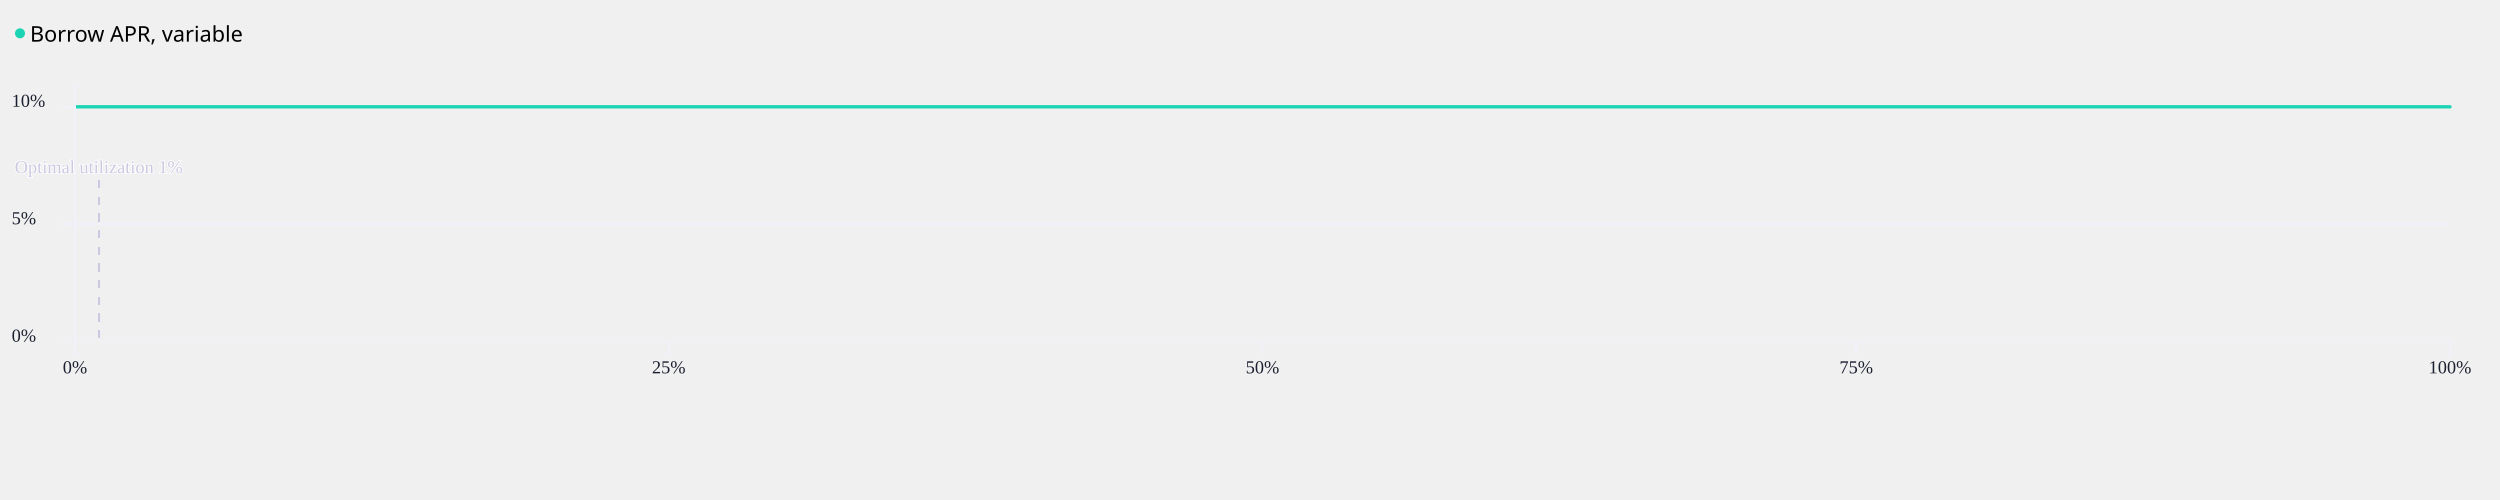
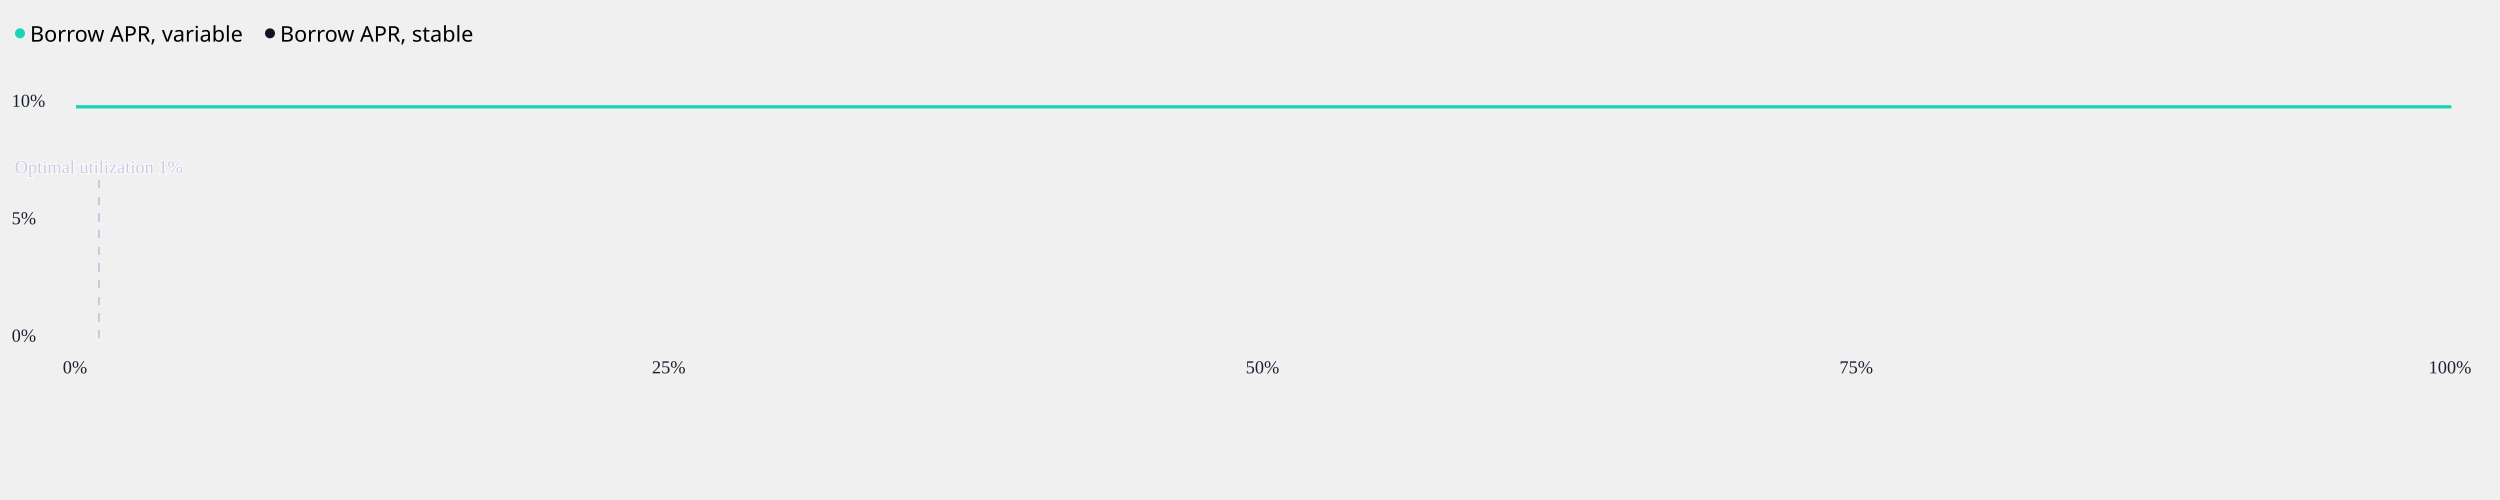
<svg xmlns="http://www.w3.org/2000/svg" style="background: white;" width="1500" height="300">
  <g style="color: black; font-size: 13px; font-family: sans-serif; transform: translate(18px, 25px);">
    <g>
      <circle r="3" cx="-6" cy="-5" style="fill: #1AD4B3" />
      <text>Borrow APR, variable</text>
+     </g>
+     <g style="transform: translateX(150px);">
+       <circle r="3" cx="-6" cy="-5" style="fill: #101423" />
+       <text>Borrow APR, stable</text>
    </g>
  </g>
  <g class="visx-group" transform="translate(45, 50)">
    <g class="visx-group visx-rows" transform="translate(0, 0)">
      <line class="visx-line" x1="0" y1="155" x2="1425" y2="155" fill="transparent" shape-rendering="crispEdges" stroke="#F2F0F9" stroke-width="1" pointer-events="none" />
      <line class="visx-line" x1="0" y1="84.545" x2="1425" y2="84.545" fill="transparent" shape-rendering="crispEdges" stroke="#F2F0F9" stroke-width="1" pointer-events="none" />
      <line class="visx-line" x1="0" y1="14.091" x2="1425" y2="14.091" fill="transparent" shape-rendering="crispEdges" stroke="#F2F0F9" stroke-width="1" pointer-events="none" />
    </g>
    <path class="visx-linepath" d="M0,14.091C2.375,14.091,4.75,14.091,7.125,14.091C9.5,14.091,11.875,14.091,14.25,14.091C16.625,14.091,19,14.091,21.375,14.091C23.75,14.091,26.125,14.091,28.5,14.091C30.875,14.091,33.25,14.091,35.625,14.091C38,14.091,40.375,14.091,42.75,14.091C45.125,14.091,47.5,14.091,49.875,14.091C52.25,14.091,54.625,14.091,57,14.091C59.375,14.091,61.75,14.091,64.125,14.091C66.5,14.091,68.875,14.091,71.25,14.091C73.625,14.091,76,14.091,78.375,14.091C80.75,14.091,83.125,14.091,85.5,14.091C87.875,14.091,90.25,14.091,92.625,14.091C95,14.091,97.375,14.091,99.75,14.091C102.125,14.091,104.5,14.091,106.875,14.091C109.25,14.091,111.625,14.091,114,14.091C116.375,14.091,118.75,14.091,121.125,14.091C123.5,14.091,125.875,14.091,128.25,14.091C130.625,14.091,133,14.091,135.375,14.091C137.75,14.091,140.125,14.091,142.5,14.091C144.875,14.091,147.25,14.091,149.625,14.091C152,14.091,154.375,14.091,156.75,14.091C159.125,14.091,161.5,14.091,163.875,14.091C166.25,14.091,168.625,14.091,171,14.091C173.375,14.091,175.75,14.091,178.125,14.091C180.5,14.091,182.875,14.091,185.25,14.091C187.625,14.091,190,14.091,192.375,14.091C194.75,14.091,197.125,14.091,199.5,14.091C201.875,14.091,204.25,14.091,206.625,14.091C209,14.091,211.375,14.091,213.75,14.091C216.125,14.091,218.5,14.091,220.875,14.091C223.25,14.091,225.625,14.091,228,14.091C230.375,14.091,232.75,14.091,235.125,14.091C237.5,14.091,239.875,14.091,242.25,14.091C244.625,14.091,247,14.091,249.375,14.091C251.75,14.091,254.125,14.091,256.5,14.091C258.875,14.091,261.25,14.091,263.625,14.091C266,14.091,268.375,14.091,270.75,14.091C273.125,14.091,275.5,14.091,277.875,14.091C280.25,14.091,282.625,14.091,285,14.091C287.375,14.091,289.75,14.091,292.125,14.091C294.5,14.091,296.875,14.091,299.25,14.091C301.625,14.091,304,14.091,306.375,14.091C308.75,14.091,311.125,14.091,313.5,14.091C315.875,14.091,318.25,14.091,320.625,14.091C323,14.091,325.375,14.091,327.75,14.091C330.125,14.091,332.5,14.091,334.875,14.091C337.25,14.091,339.625,14.091,342,14.091C344.375,14.091,346.75,14.091,349.125,14.091C351.5,14.091,353.875,14.091,356.25,14.091C358.625,14.091,361,14.091,363.375,14.091C365.75,14.091,368.125,14.091,370.5,14.091C372.875,14.091,375.25,14.091,377.625,14.091C380,14.091,382.375,14.091,384.75,14.091C387.125,14.091,389.5,14.091,391.875,14.091C394.25,14.091,396.625,14.091,399,14.091C401.375,14.091,403.75,14.091,406.125,14.091C408.5,14.091,410.875,14.091,413.25,14.091C415.625,14.091,418,14.091,420.375,14.091C422.75,14.091,425.125,14.091,427.5,14.091C429.875,14.091,432.25,14.091,434.625,14.091C437,14.091,439.375,14.091,441.75,14.091C444.125,14.091,446.5,14.091,448.875,14.091C451.25,14.091,453.625,14.091,456,14.091C458.375,14.091,460.75,14.091,463.125,14.091C465.5,14.091,467.875,14.091,470.25,14.091C472.625,14.091,475,14.091,477.375,14.091C479.75,14.091,482.125,14.091,484.5,14.091C486.875,14.091,489.25,14.091,491.625,14.091C494,14.091,496.375,14.091,498.75,14.091C501.125,14.091,503.5,14.091,505.875,14.091C508.25,14.091,510.625,14.091,513,14.091C515.375,14.091,517.75,14.091,520.125,14.091C522.5,14.091,524.875,14.091,527.25,14.091C529.625,14.091,532,14.091,534.375,14.091C536.75,14.091,539.125,14.091,541.5,14.091C543.875,14.091,546.25,14.091,548.625,14.091C551,14.091,553.375,14.091,555.75,14.091C558.125,14.091,560.5,14.091,562.875,14.091C565.25,14.091,567.625,14.091,570,14.091C572.375,14.091,574.75,14.091,577.125,14.091C579.5,14.091,581.875,14.091,584.25,14.091C586.625,14.091,589,14.091,591.375,14.091C593.75,14.091,596.125,14.091,598.5,14.091C600.875,14.091,603.25,14.091,605.625,14.091C608,14.091,610.375,14.091,612.75,14.091C615.125,14.091,617.5,14.091,619.875,14.091C622.25,14.091,624.625,14.091,627,14.091C629.375,14.091,631.75,14.091,634.125,14.091C636.5,14.091,638.875,14.091,641.25,14.091C643.625,14.091,646,14.091,648.375,14.091C650.75,14.091,653.125,14.091,655.5,14.091C657.875,14.091,660.25,14.091,662.625,14.091C665,14.091,667.375,14.091,669.75,14.091C672.125,14.091,674.5,14.091,676.875,14.091C679.25,14.091,681.625,14.091,684,14.091C686.375,14.091,688.75,14.091,691.125,14.091C693.5,14.091,695.875,14.091,698.25,14.091C700.625,14.091,703,14.091,705.375,14.091C707.75,14.091,710.125,14.091,712.5,14.091C714.875,14.091,717.25,14.091,719.625,14.091C722,14.091,724.375,14.091,726.75,14.091C729.125,14.091,731.5,14.091,733.875,14.091C736.25,14.091,738.625,14.091,741,14.091C743.375,14.091,745.75,14.091,748.125,14.091C750.5,14.091,752.875,14.091,755.25,14.091C757.625,14.091,760,14.091,762.375,14.091C764.75,14.091,767.125,14.091,769.5,14.091C771.875,14.091,774.25,14.091,776.625,14.091C779,14.091,781.375,14.091,783.75,14.091C786.125,14.091,788.5,14.091,790.875,14.091C793.25,14.091,795.625,14.091,798,14.091C800.375,14.091,802.75,14.091,805.125,14.091C807.5,14.091,809.875,14.091,812.25,14.091C814.625,14.091,817,14.091,819.375,14.091C821.75,14.091,824.125,14.091,826.5,14.091C828.875,14.091,831.25,14.091,833.625,14.091C836,14.091,838.375,14.091,840.75,14.091C843.125,14.091,845.5,14.091,847.875,14.091C850.25,14.091,852.625,14.091,855,14.091C857.375,14.091,859.75,14.091,862.125,14.091C864.5,14.091,866.875,14.091,869.25,14.091C871.625,14.091,874,14.091,876.375,14.091C878.75,14.091,881.125,14.091,883.5,14.091C885.875,14.091,888.25,14.091,890.625,14.091C893,14.091,895.375,14.091,897.75,14.091C900.125,14.091,902.5,14.091,904.875,14.091C907.25,14.091,909.625,14.091,912,14.091C914.375,14.091,916.75,14.091,919.125,14.091C921.5,14.091,923.875,14.091,926.25,14.091C928.625,14.091,931,14.091,933.375,14.091C935.75,14.091,938.125,14.091,940.5,14.091C942.875,14.091,945.25,14.091,947.625,14.091C950,14.091,952.375,14.091,954.75,14.091C957.125,14.091,959.5,14.091,961.875,14.091C964.25,14.091,966.625,14.091,969,14.091C971.375,14.091,973.75,14.091,976.125,14.091C978.5,14.091,980.875,14.091,983.25,14.091C985.625,14.091,988,14.091,990.375,14.091C992.75,14.091,995.125,14.091,997.5,14.091C999.875,14.091,1002.25,14.091,1004.625,14.091C1007,14.091,1009.375,14.091,1011.75,14.091C1014.125,14.091,1016.5,14.091,1018.875,14.091C1021.25,14.091,1023.625,14.091,1026,14.091C1028.375,14.091,1030.75,14.091,1033.125,14.091C1035.5,14.091,1037.875,14.091,1040.25,14.091C1042.625,14.091,1045,14.091,1047.375,14.091C1049.75,14.091,1052.125,14.091,1054.5,14.091C1056.875,14.091,1059.25,14.091,1061.625,14.091C1064,14.091,1066.375,14.091,1068.75,14.091C1071.125,14.091,1073.5,14.091,1075.875,14.091C1078.25,14.091,1080.625,14.091,1083,14.091C1085.375,14.091,1087.75,14.091,1090.125,14.091C1092.5,14.091,1094.875,14.091,1097.25,14.091C1099.625,14.091,1102,14.091,1104.375,14.091C1106.75,14.091,1109.125,14.091,1111.5,14.091C1113.875,14.091,1116.25,14.091,1118.625,14.091C1121,14.091,1123.375,14.091,1125.75,14.091C1128.125,14.091,1130.5,14.091,1132.875,14.091C1135.25,14.091,1137.625,14.091,1140,14.091C1142.375,14.091,1144.75,14.091,1147.125,14.091C1149.5,14.091,1151.875,14.091,1154.25,14.091C1156.625,14.091,1159,14.091,1161.375,14.091C1163.75,14.091,1166.125,14.091,1168.5,14.091C1170.875,14.091,1173.25,14.091,1175.625,14.091C1178,14.091,1180.375,14.091,1182.75,14.091C1185.125,14.091,1187.5,14.091,1189.875,14.091C1192.25,14.091,1194.625,14.091,1197,14.091C1199.375,14.091,1201.75,14.091,1204.125,14.091C1206.5,14.091,1208.875,14.091,1211.25,14.091C1213.625,14.091,1216,14.091,1218.375,14.091C1220.75,14.091,1223.125,14.091,1225.5,14.091C1227.875,14.091,1230.25,14.091,1232.625,14.091C1235,14.091,1237.375,14.091,1239.75,14.091C1242.125,14.091,1244.5,14.091,1246.875,14.091C1249.25,14.091,1251.625,14.091,1254,14.091C1256.375,14.091,1258.75,14.091,1261.125,14.091C1263.5,14.091,1265.875,14.091,1268.25,14.091C1270.625,14.091,1273,14.091,1275.375,14.091C1277.75,14.091,1280.125,14.091,1282.5,14.091C1284.875,14.091,1287.25,14.091,1289.625,14.091C1292,14.091,1294.375,14.091,1296.75,14.091C1299.125,14.091,1301.5,14.091,1303.875,14.091C1306.25,14.091,1308.625,14.091,1311,14.091C1313.375,14.091,1315.75,14.091,1318.125,14.091C1320.5,14.091,1322.875,14.091,1325.25,14.091C1327.625,14.091,1330,14.091,1332.375,14.091C1334.75,14.091,1337.125,14.091,1339.5,14.091C1341.875,14.091,1344.25,14.091,1346.625,14.091C1349,14.091,1351.375,14.091,1353.75,14.091C1356.125,14.091,1358.5,14.091,1360.875,14.091C1363.25,14.091,1365.625,14.091,1368,14.091C1370.375,14.091,1372.75,14.091,1375.125,14.091C1377.5,14.091,1379.875,14.091,1382.25,14.091C1384.625,14.091,1387,14.091,1389.375,14.091C1391.75,14.091,1394.125,14.091,1396.5,14.091C1398.875,14.091,1401.25,14.091,1403.625,14.091C1406,14.091,1408.375,14.091,1410.75,14.091C1413.125,14.091,1415.5,14.091,1417.875,14.091C1420.25,14.091,1422.625,14.091,1425,14.091" fill="transparent" stroke-linecap="round" stroke="#1AD4B3" stroke-width="2" />
    <g class="visx-group visx-axis visx-axis-bottom" transform="translate(0, 155)">
      <g class="visx-group visx-axis-tick" transform="translate(0, 0)">
        <line class="visx-line" x1="0" y1="0" x2="0" y2="8" fill="transparent" shape-rendering="crispEdges" stroke="#F2F0F9" stroke-width="1" stroke-linecap="square" />
        <svg x="0" y="0" font-size="11" style="overflow:visible">
          <text transform="" x="0" y="19" fill="#1B2030" font-size="11" text-anchor="middle">
            <tspan x="0" dy="0em">0%</tspan>
          </text>
        </svg>
      </g>
      <g class="visx-group visx-axis-tick" transform="translate(0, 0)">
        <line class="visx-line" x1="356.25" y1="0" x2="356.25" y2="8" fill="transparent" shape-rendering="crispEdges" stroke="#F2F0F9" stroke-width="1" stroke-linecap="square" />
        <svg x="0" y="0" font-size="11" style="overflow:visible">
          <text transform="" x="356.25" y="19" fill="#1B2030" font-size="11" text-anchor="middle">
            <tspan x="356.25" dy="0em">25%</tspan>
          </text>
        </svg>
      </g>
      <g class="visx-group visx-axis-tick" transform="translate(0, 0)">
        <line class="visx-line" x1="712.5" y1="0" x2="712.5" y2="8" fill="transparent" shape-rendering="crispEdges" stroke="#F2F0F9" stroke-width="1" stroke-linecap="square" />
        <svg x="0" y="0" font-size="11" style="overflow:visible">
          <text transform="" x="712.5" y="19" fill="#1B2030" font-size="11" text-anchor="middle">
            <tspan x="712.5" dy="0em">50%</tspan>
          </text>
        </svg>
      </g>
      <g class="visx-group visx-axis-tick" transform="translate(0, 0)">
        <line class="visx-line" x1="1068.75" y1="0" x2="1068.75" y2="8" fill="transparent" shape-rendering="crispEdges" stroke="#F2F0F9" stroke-width="1" stroke-linecap="square" />
        <svg x="0" y="0" font-size="11" style="overflow:visible">
          <text transform="" x="1068.75" y="19" fill="#1B2030" font-size="11" text-anchor="middle">
            <tspan x="1068.75" dy="0em">75%</tspan>
          </text>
        </svg>
      </g>
      <g class="visx-group visx-axis-tick" transform="translate(0, 0)">
        <line class="visx-line" x1="1425" y1="0" x2="1425" y2="8" fill="transparent" shape-rendering="crispEdges" stroke="#F2F0F9" stroke-width="1" stroke-linecap="square" />
        <svg x="0" y="0" font-size="11" style="overflow:visible">
          <text transform="" x="1425" y="19" fill="#1B2030" font-size="11" text-anchor="middle">
            <tspan x="1425" dy="0em">100%</tspan>
          </text>
        </svg>
      </g>
    </g>
    <g class="visx-group visx-axis visx-axis-left" transform="translate(0, 0)">
      <g class="visx-group visx-axis-tick" transform="translate(0, 0)">
        <line class="visx-line" x1="0" y1="155" x2="-8" y2="155" fill="transparent" shape-rendering="crispEdges" stroke="#F2F0F9" stroke-width="1" stroke-linecap="square" />
        <svg x="-30" y="0" font-size="11" style="overflow:visible">
          <text transform="" x="-8" y="155" fill="#1B2030" font-size="11" text-anchor="start">
            <tspan x="-8" dy="0em">0%</tspan>
          </text>
        </svg>
      </g>
      <g class="visx-group visx-axis-tick" transform="translate(0, 0)">
        <line class="visx-line" x1="0" y1="84.545" x2="-8" y2="84.545" fill="transparent" shape-rendering="crispEdges" stroke="#F2F0F9" stroke-width="1" stroke-linecap="square" />
        <svg x="-30" y="0" font-size="11" style="overflow:visible">
          <text transform="" x="-8" y="84.545" fill="#1B2030" font-size="11" text-anchor="start">
            <tspan x="-8" dy="0em">5%</tspan>
          </text>
        </svg>
      </g>
      <g class="visx-group visx-axis-tick" transform="translate(0, 0)">
        <line class="visx-line" x1="0" y1="14.091" x2="-8" y2="14.091" fill="transparent" shape-rendering="crispEdges" stroke="#F2F0F9" stroke-width="1" stroke-linecap="square" />
        <svg x="-30" y="0" font-size="11" style="overflow:visible">
          <text transform="" x="-8" y="14.091" fill="#1B2030" font-size="11" text-anchor="start">
            <tspan x="-8" dy="0em">10%</tspan>
          </text>
        </svg>
      </g>
      <line class="visx-line visx-axis-line" x1="0" y1="155.5" x2="0" y2="0.5" fill="transparent" shape-rendering="crispEdges" stroke="#F2F0F9" stroke-width="1" />
    </g>
    <rect class="visx-bar" width="1425" height="155" fill="transparent" />
    <line class="visx-line" x1="14.25" y1="58" x2="14.25" y2="155" fill="transparent" shape-rendering="crispEdges" stroke="#CDC8E1" stroke-width="1" pointer-events="none" stroke-dasharray="5" />
    <svg x="0" y="0" font-size="11px" style="overflow:visible">
      <text transform="" x="14.25" y="50" font-size="11px" fill="#555069" stroke="#FFFFFF" stroke-width="1px" text-anchor="middle">
        <tspan x="14.25" dy="0.355em">Optimal utilization 1%</tspan>
      </text>
    </svg>
    <svg x="0" y="0" font-size="11px" style="overflow:visible">
      <text transform="" x="14.25" y="50" font-size="11px" fill="#CDC8E1" text-anchor="middle">
        <tspan x="14.25" dy="0.355em">Optimal utilization 1%</tspan>
      </text>
    </svg>
  </g>
</svg>
